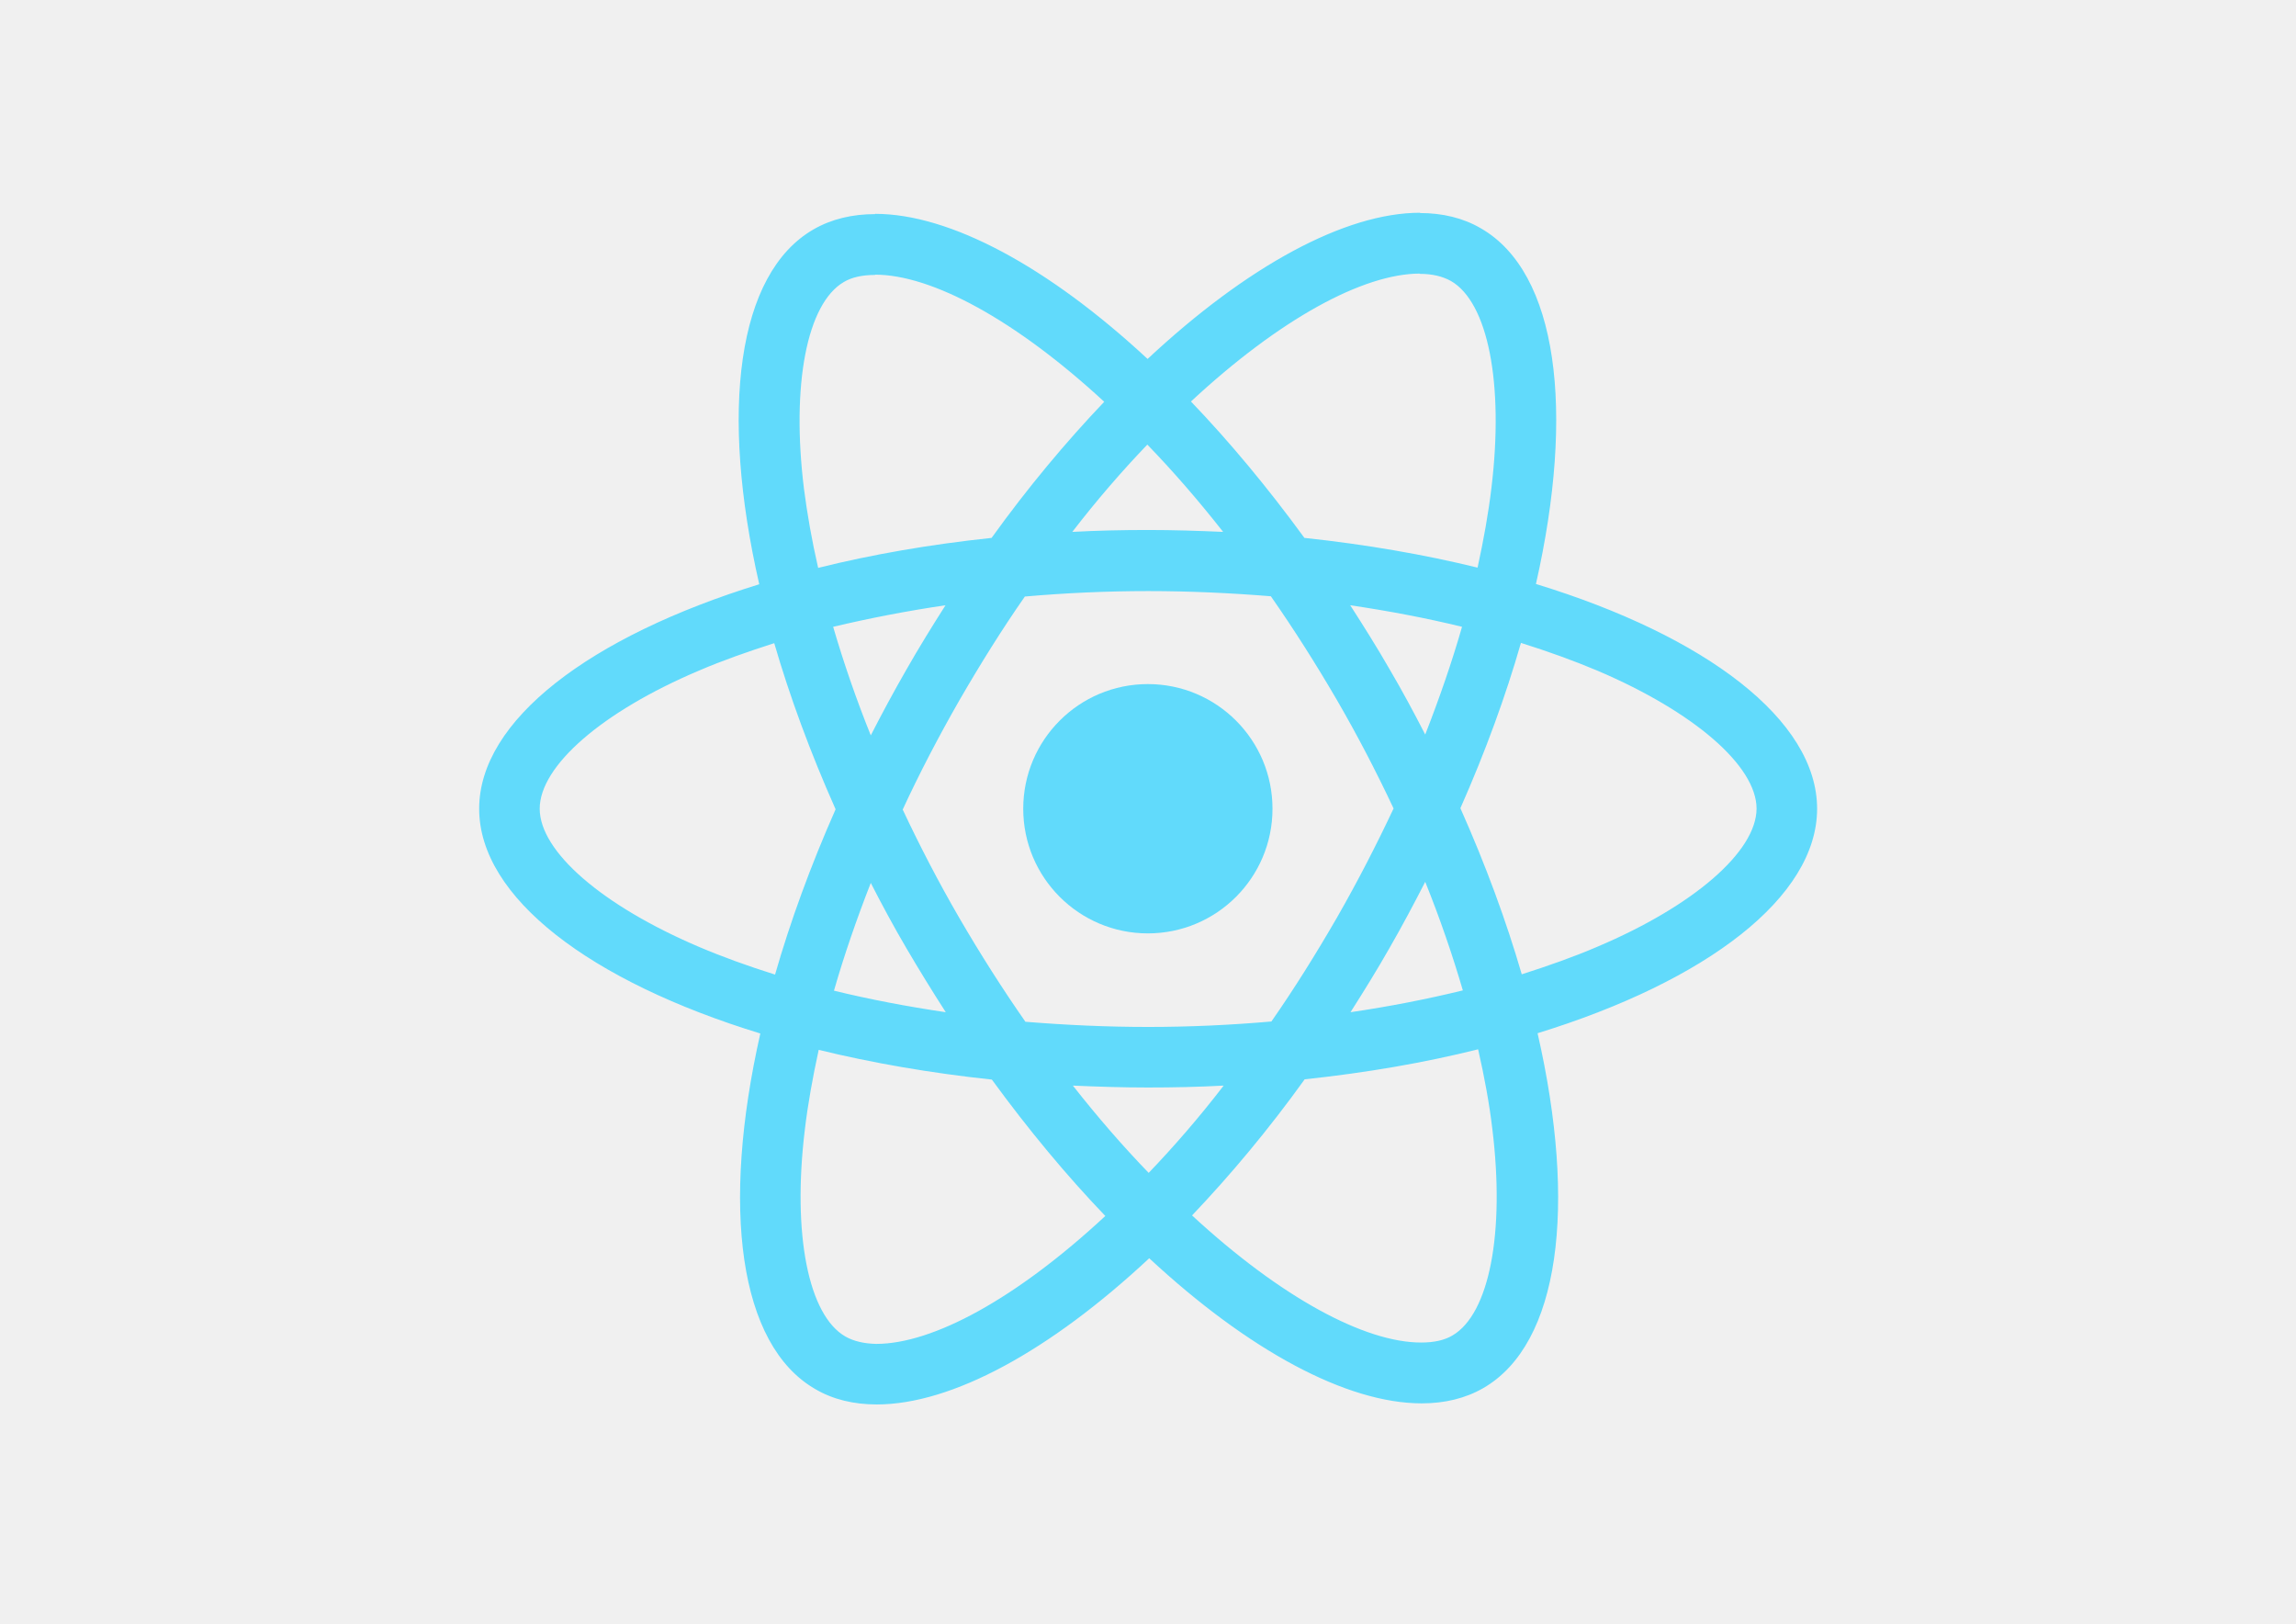
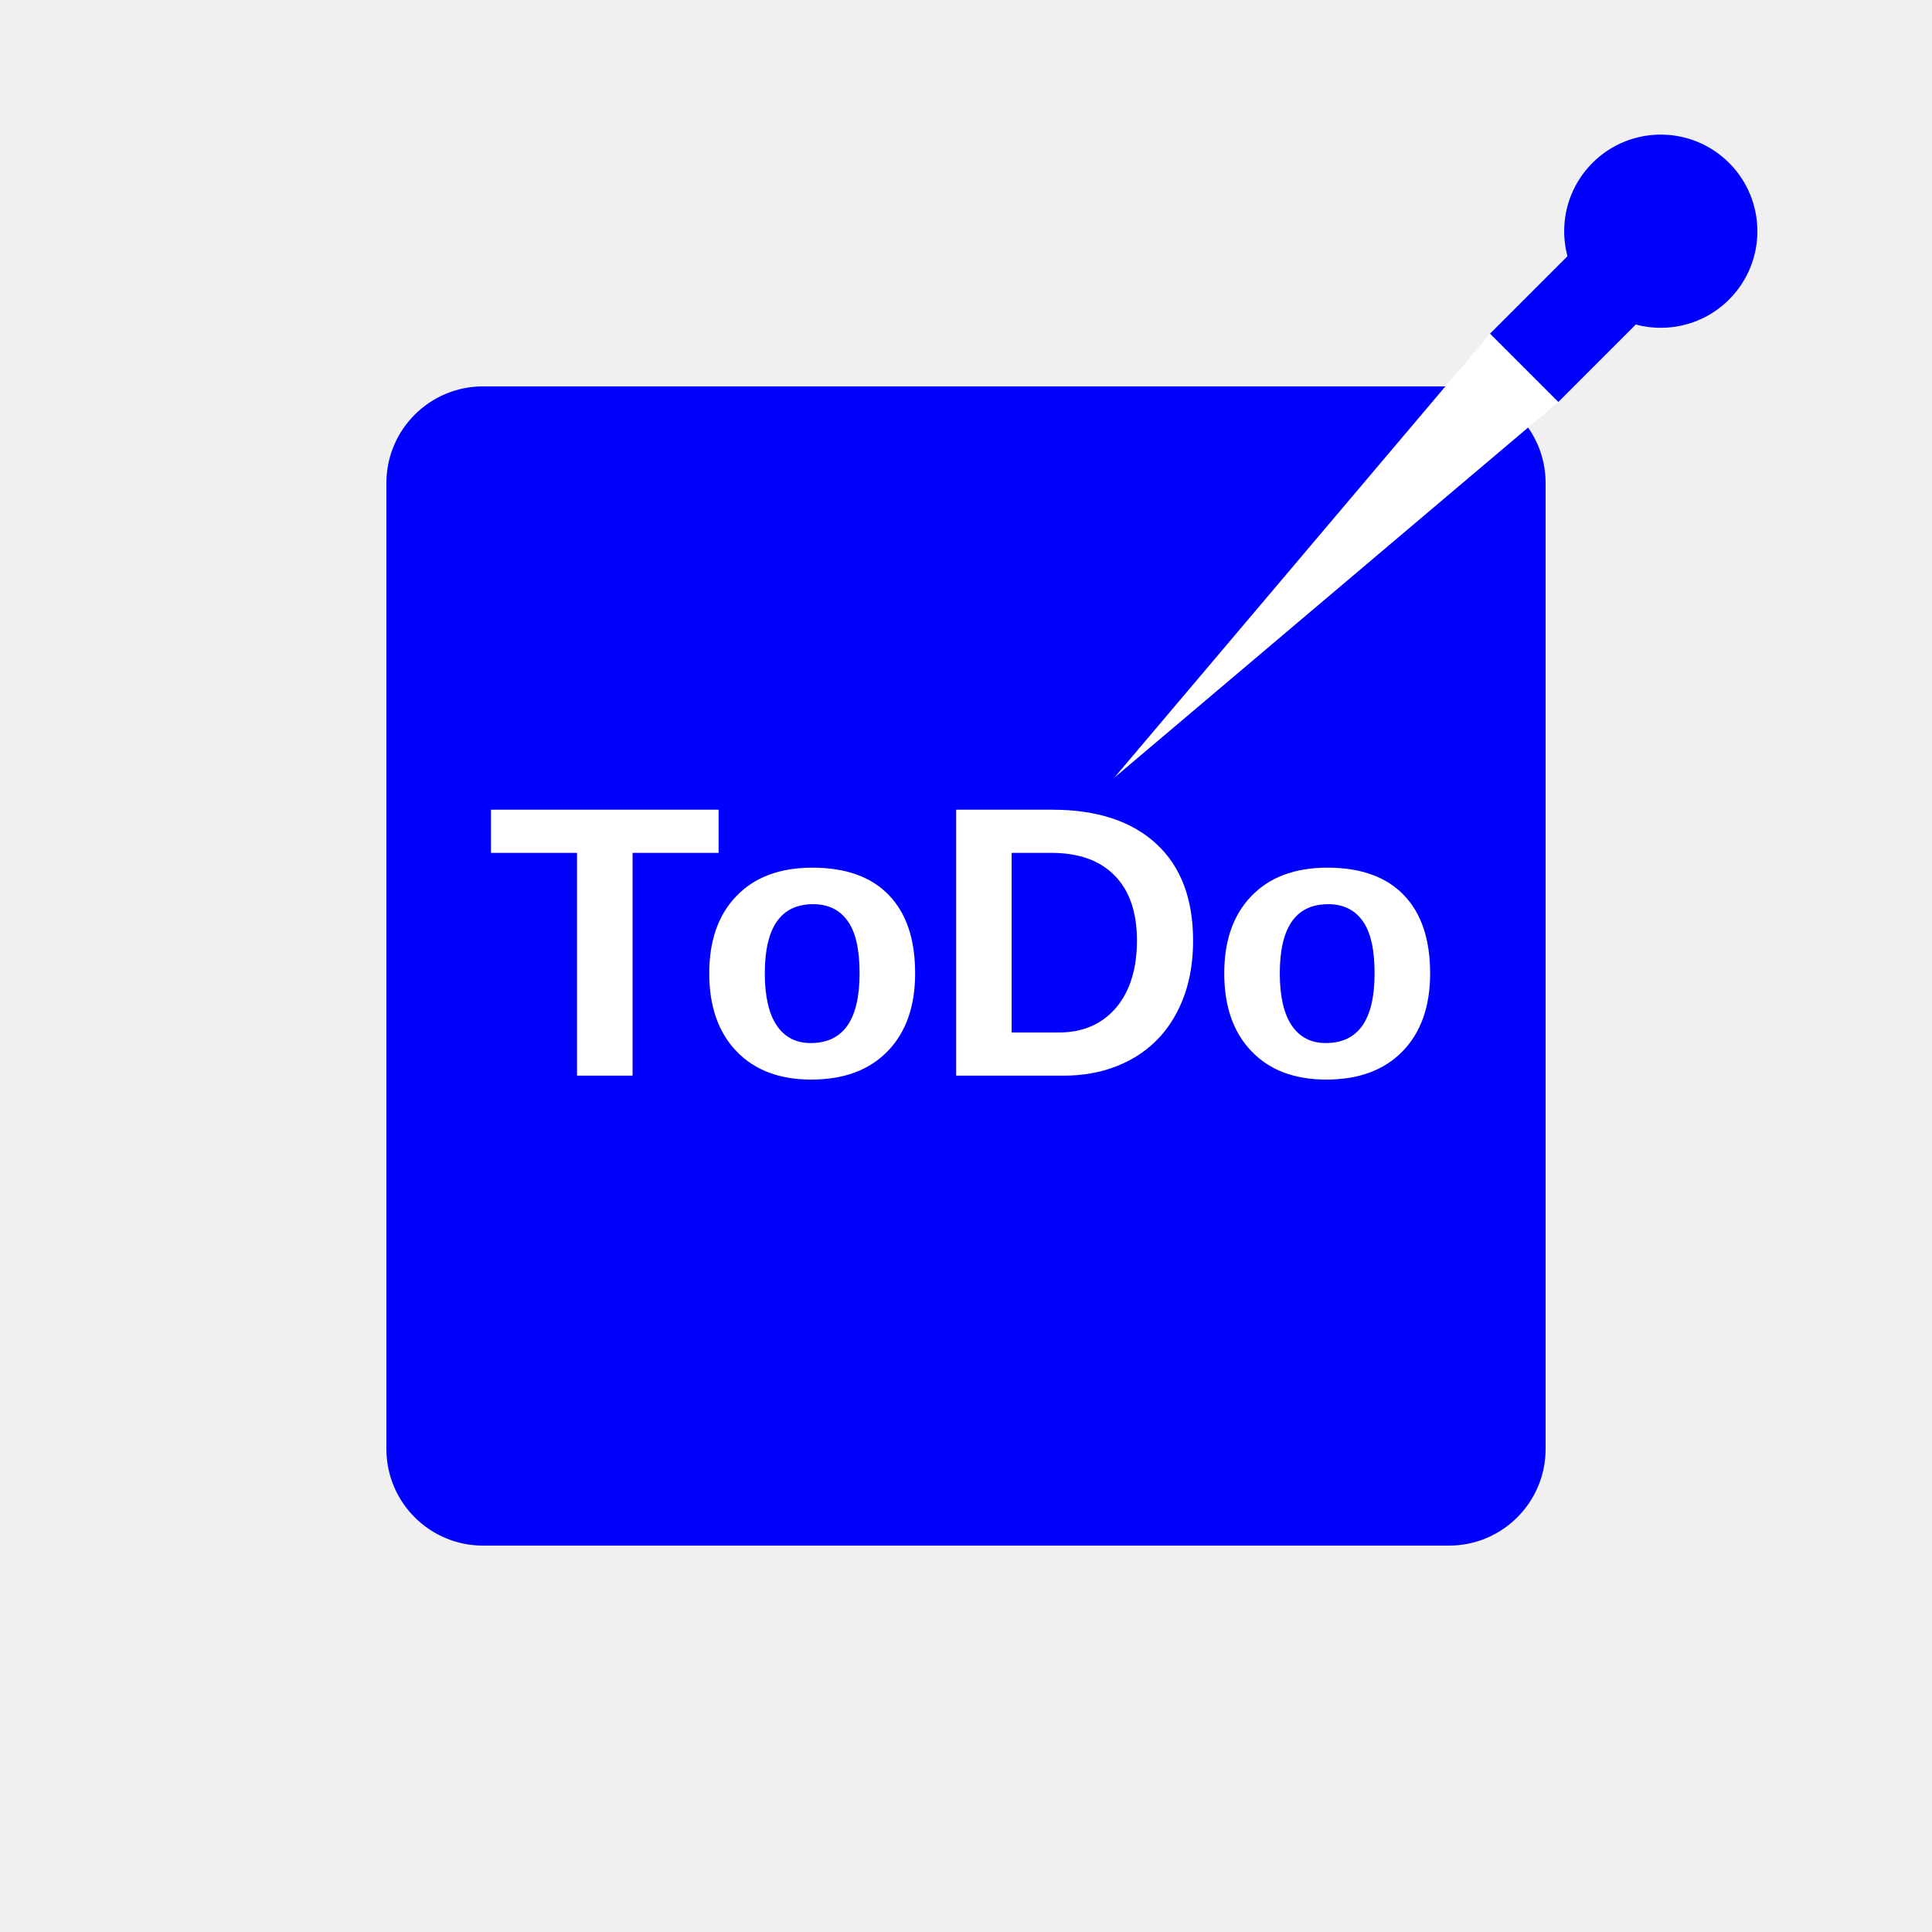
- <svg xmlns="http://www.w3.org/2000/svg" viewBox="0 0 841.9 595.3">
-   <g fill="#61DAFB">
-     <path d="M666.3 296.5c0-32.5-40.7-63.3-103.1-82.4 14.4-63.6 8-114.2-20.2-130.4-6.5-3.8-14.1-5.6-22.4-5.6v22.3c4.6 0 8.3.9 11.4 2.6 13.6 7.8 19.5 37.5 14.9 75.7-1.1 9.4-2.9 19.3-5.1 29.4-19.6-4.8-41-8.5-63.5-10.9-13.5-18.5-27.5-35.3-41.6-50 32.6-30.3 63.2-46.9 84-46.9V78c-27.5 0-63.5 19.6-99.9 53.6-36.4-33.8-72.4-53.2-99.9-53.2v22.3c20.7 0 51.4 16.5 84 46.6-14 14.7-28 31.4-41.3 49.9-22.6 2.4-44 6.1-63.6 11-2.3-10-4-19.7-5.2-29-4.7-38.2 1.1-67.9 14.6-75.8 3-1.8 6.9-2.6 11.5-2.6V78.5c-8.4 0-16 1.8-22.6 5.6-28.1 16.2-34.4 66.7-19.9 130.1-62.2 19.2-102.7 49.9-102.7 82.3 0 32.5 40.7 63.3 103.1 82.4-14.4 63.6-8 114.2 20.2 130.4 6.5 3.8 14.1 5.6 22.5 5.6 27.5 0 63.5-19.6 99.9-53.6 36.4 33.8 72.4 53.2 99.9 53.2 8.4 0 16-1.8 22.6-5.6 28.1-16.2 34.4-66.7 19.9-130.1 62-19.1 102.5-49.9 102.5-82.3zm-130.2-66.7c-3.7 12.9-8.3 26.2-13.5 39.5-4.1-8-8.4-16-13.1-24-4.6-8-9.5-15.8-14.4-23.4 14.2 2.1 27.9 4.7 41 7.9zm-45.8 106.5c-7.8 13.5-15.8 26.3-24.1 38.2-14.9 1.3-30 2-45.2 2-15.1 0-30.2-.7-45-1.9-8.3-11.9-16.4-24.6-24.2-38-7.6-13.1-14.5-26.4-20.8-39.8 6.2-13.4 13.2-26.8 20.7-39.9 7.8-13.5 15.8-26.3 24.1-38.2 14.9-1.3 30-2 45.2-2 15.1 0 30.2.7 45 1.9 8.3 11.9 16.4 24.6 24.2 38 7.6 13.1 14.5 26.4 20.8 39.8-6.3 13.4-13.2 26.8-20.7 39.9zm32.3-13c5.4 13.4 10 26.8 13.8 39.8-13.1 3.2-26.9 5.9-41.2 8 4.9-7.7 9.8-15.6 14.4-23.7 4.6-8 8.9-16.1 13-24.1zM421.2 430c-9.3-9.6-18.6-20.3-27.8-32 9 .4 18.2.7 27.5.7 9.4 0 18.7-.2 27.8-.7-9 11.7-18.3 22.4-27.5 32zm-74.4-58.9c-14.2-2.1-27.9-4.7-41-7.9 3.7-12.9 8.3-26.2 13.5-39.5 4.1 8 8.4 16 13.1 24 4.7 8 9.5 15.8 14.4 23.4zM420.7 163c9.3 9.6 18.6 20.3 27.8 32-9-.4-18.2-.7-27.5-.7-9.4 0-18.7.2-27.8.7 9-11.7 18.3-22.4 27.5-32zm-74 58.9c-4.9 7.7-9.8 15.6-14.4 23.7-4.6 8-8.9 16-13 24-5.4-13.4-10-26.8-13.8-39.8 13.1-3.1 26.9-5.8 41.2-7.9zm-90.5 125.2c-35.4-15.1-58.3-34.9-58.3-50.6 0-15.7 22.9-35.6 58.3-50.6 8.6-3.7 18-7 27.7-10.1 5.7 19.6 13.2 40 22.5 60.9-9.2 20.8-16.6 41.1-22.2 60.6-9.9-3.1-19.3-6.5-28-10.2zM310 490c-13.6-7.8-19.5-37.5-14.9-75.7 1.1-9.4 2.9-19.3 5.1-29.4 19.6 4.8 41 8.5 63.5 10.9 13.5 18.5 27.5 35.3 41.6 50-32.6 30.3-63.2 46.9-84 46.9-4.5-.1-8.3-1-11.3-2.7zm237.2-76.2c4.7 38.2-1.1 67.9-14.6 75.8-3 1.8-6.9 2.6-11.5 2.6-20.7 0-51.4-16.5-84-46.6 14-14.7 28-31.4 41.3-49.9 22.6-2.4 44-6.1 63.6-11 2.3 10.1 4.1 19.8 5.2 29.1zm38.5-66.7c-8.6 3.7-18 7-27.7 10.1-5.7-19.6-13.2-40-22.5-60.9 9.2-20.8 16.6-41.1 22.2-60.6 9.9 3.1 19.3 6.5 28.1 10.2 35.4 15.1 58.3 34.9 58.3 50.6-.1 15.7-23 35.6-58.4 50.6zM320.8 78.4z" />
-     <circle cx="420.9" cy="296.5" r="45.7" />
-     <path d="M520.5 78.1z" />
+ <svg xmlns="http://www.w3.org/2000/svg" width="100" height="100" viewBox="0 0 100 100">
+   <rect x="20" y="20" width="60" height="60" fill="#0000FF" rx="5" ry="5" />
+   <g transform="rotate(45 40 65)">
+     <polygon points="32.5,5 37.5,5 35,35" fill="#FFFFFF" />
+     <line x1="35" y1="-5" x2="35" y2="5" stroke="#0000FF" stroke-width="5" />
+     <circle cx="35" cy="-5" r="5" fill="#0000FF" />
  </g>
+   <text x="50" y="50" fill="#FFFFFF" font-family="Arial" font-size="20" font-weight="bold" text-anchor="middle" dominant-baseline="middle">ToDo</text>
</svg>
